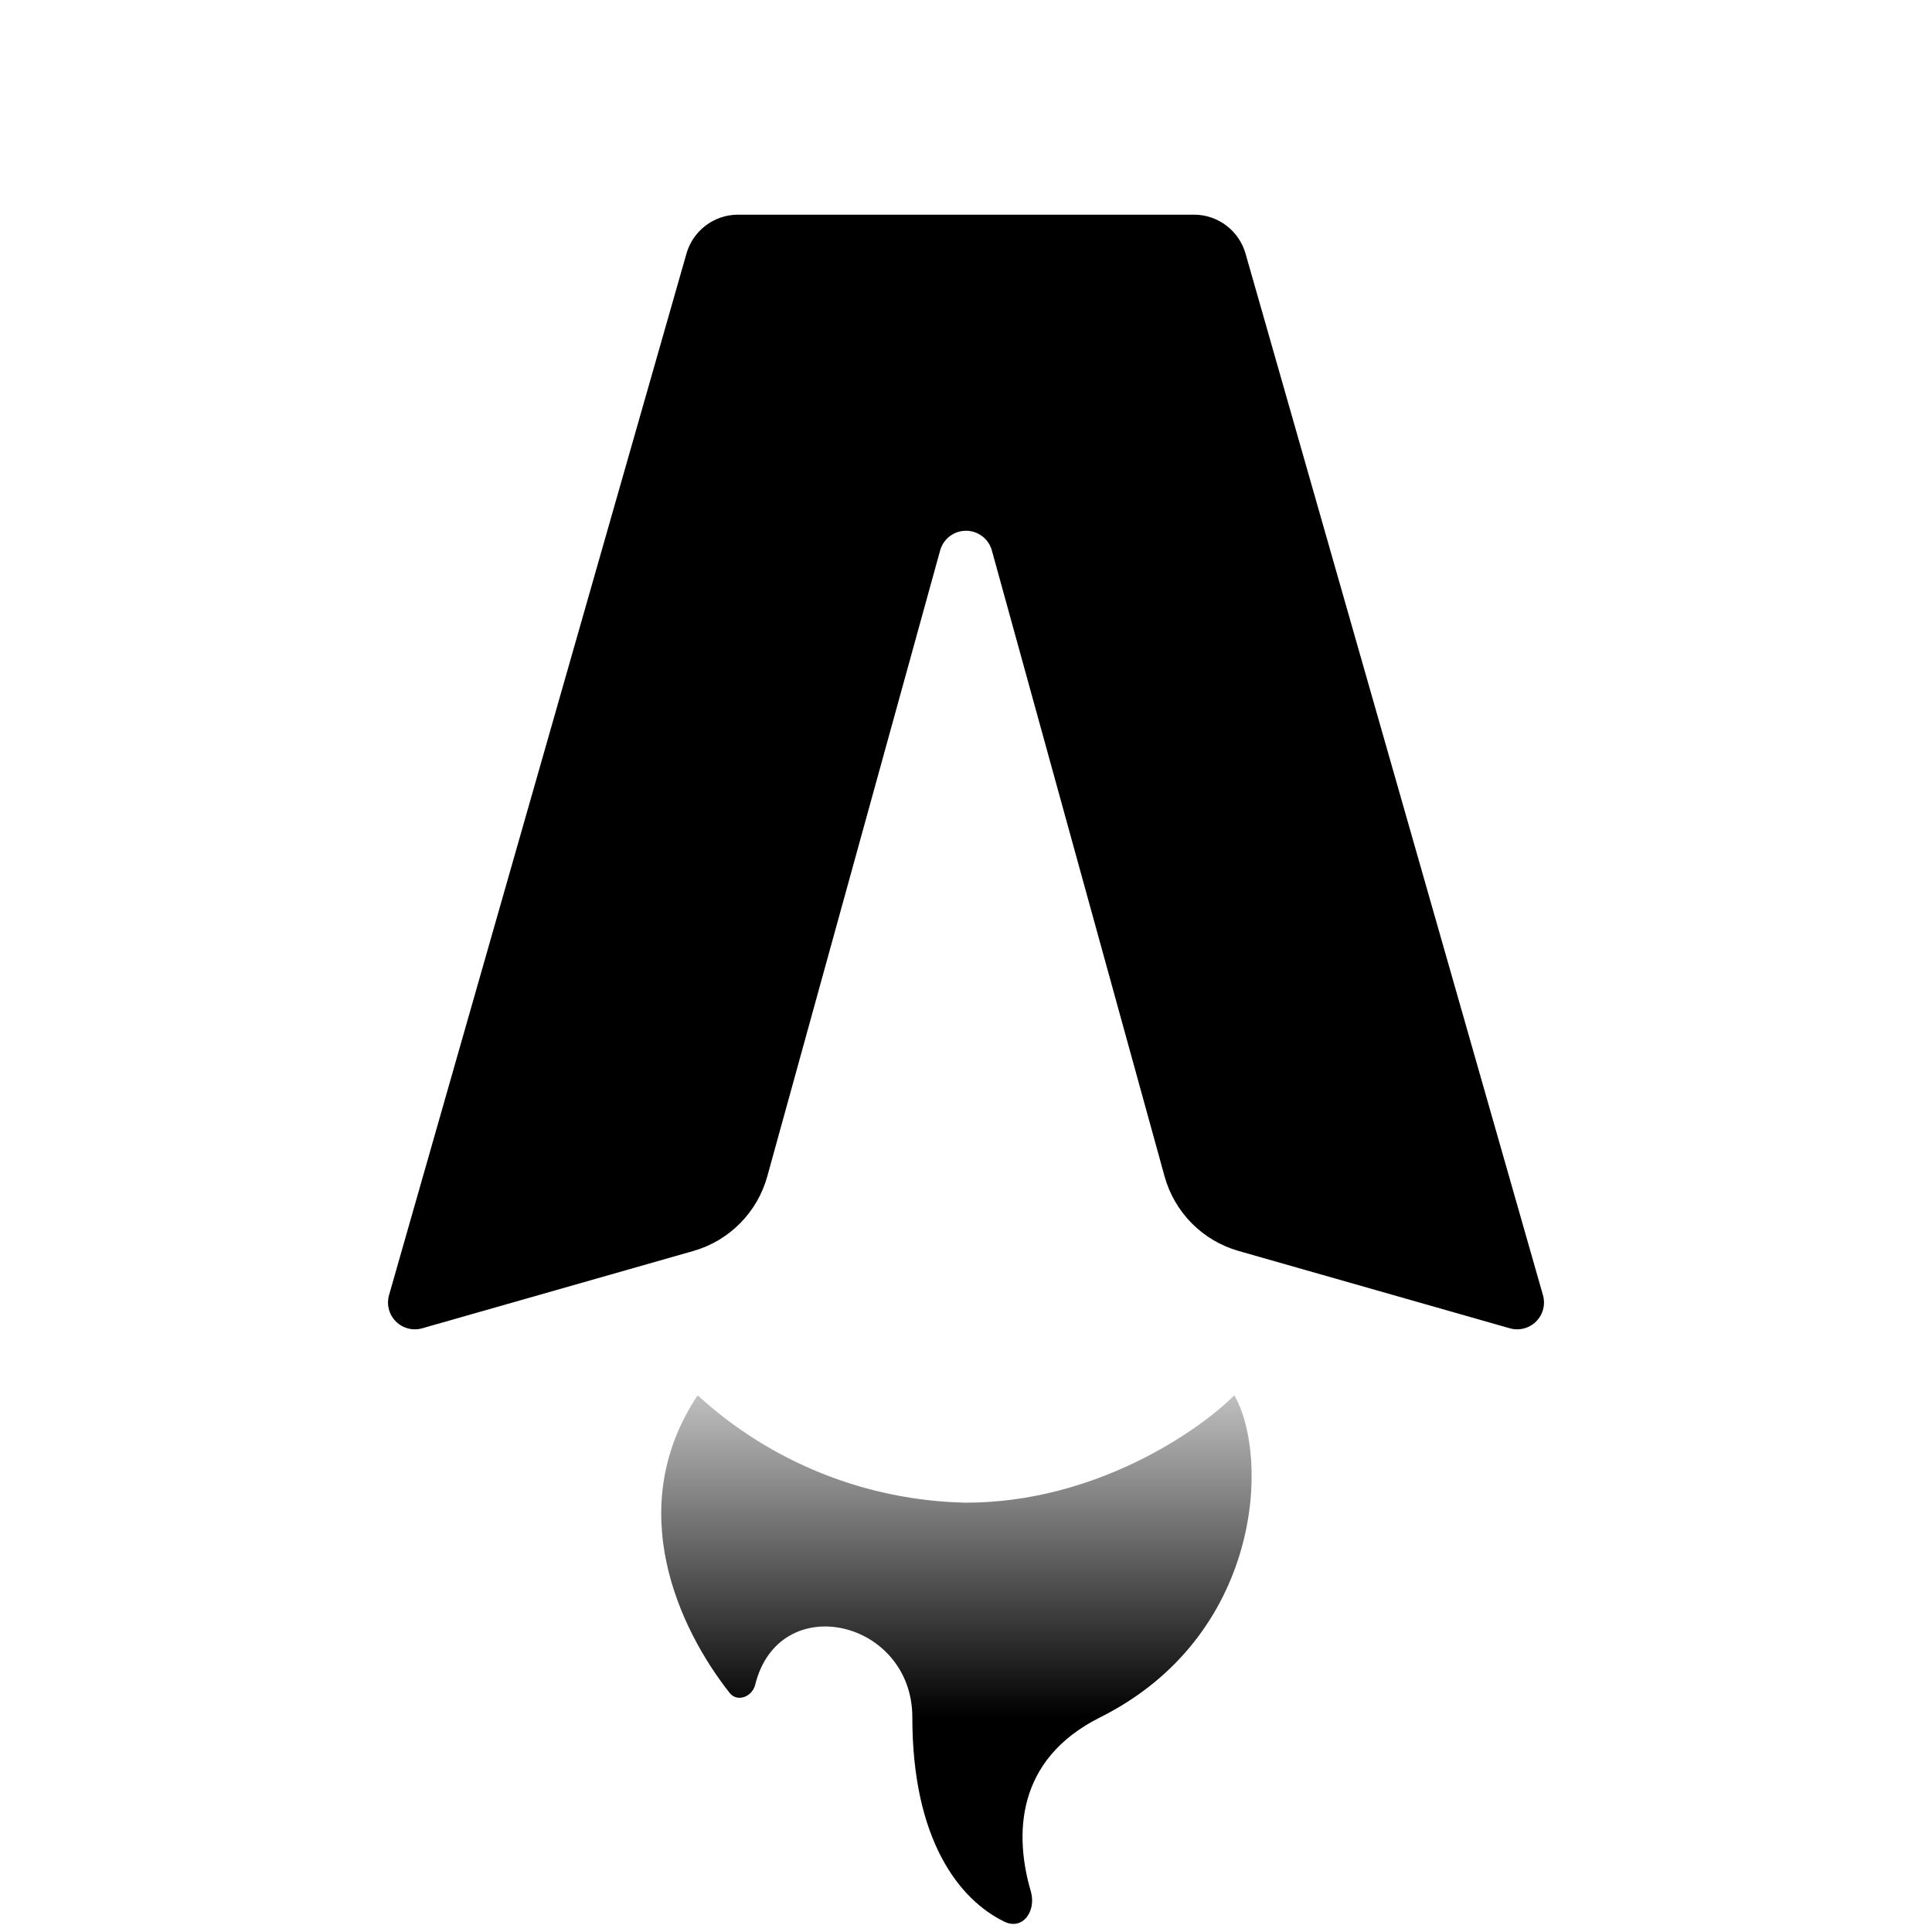
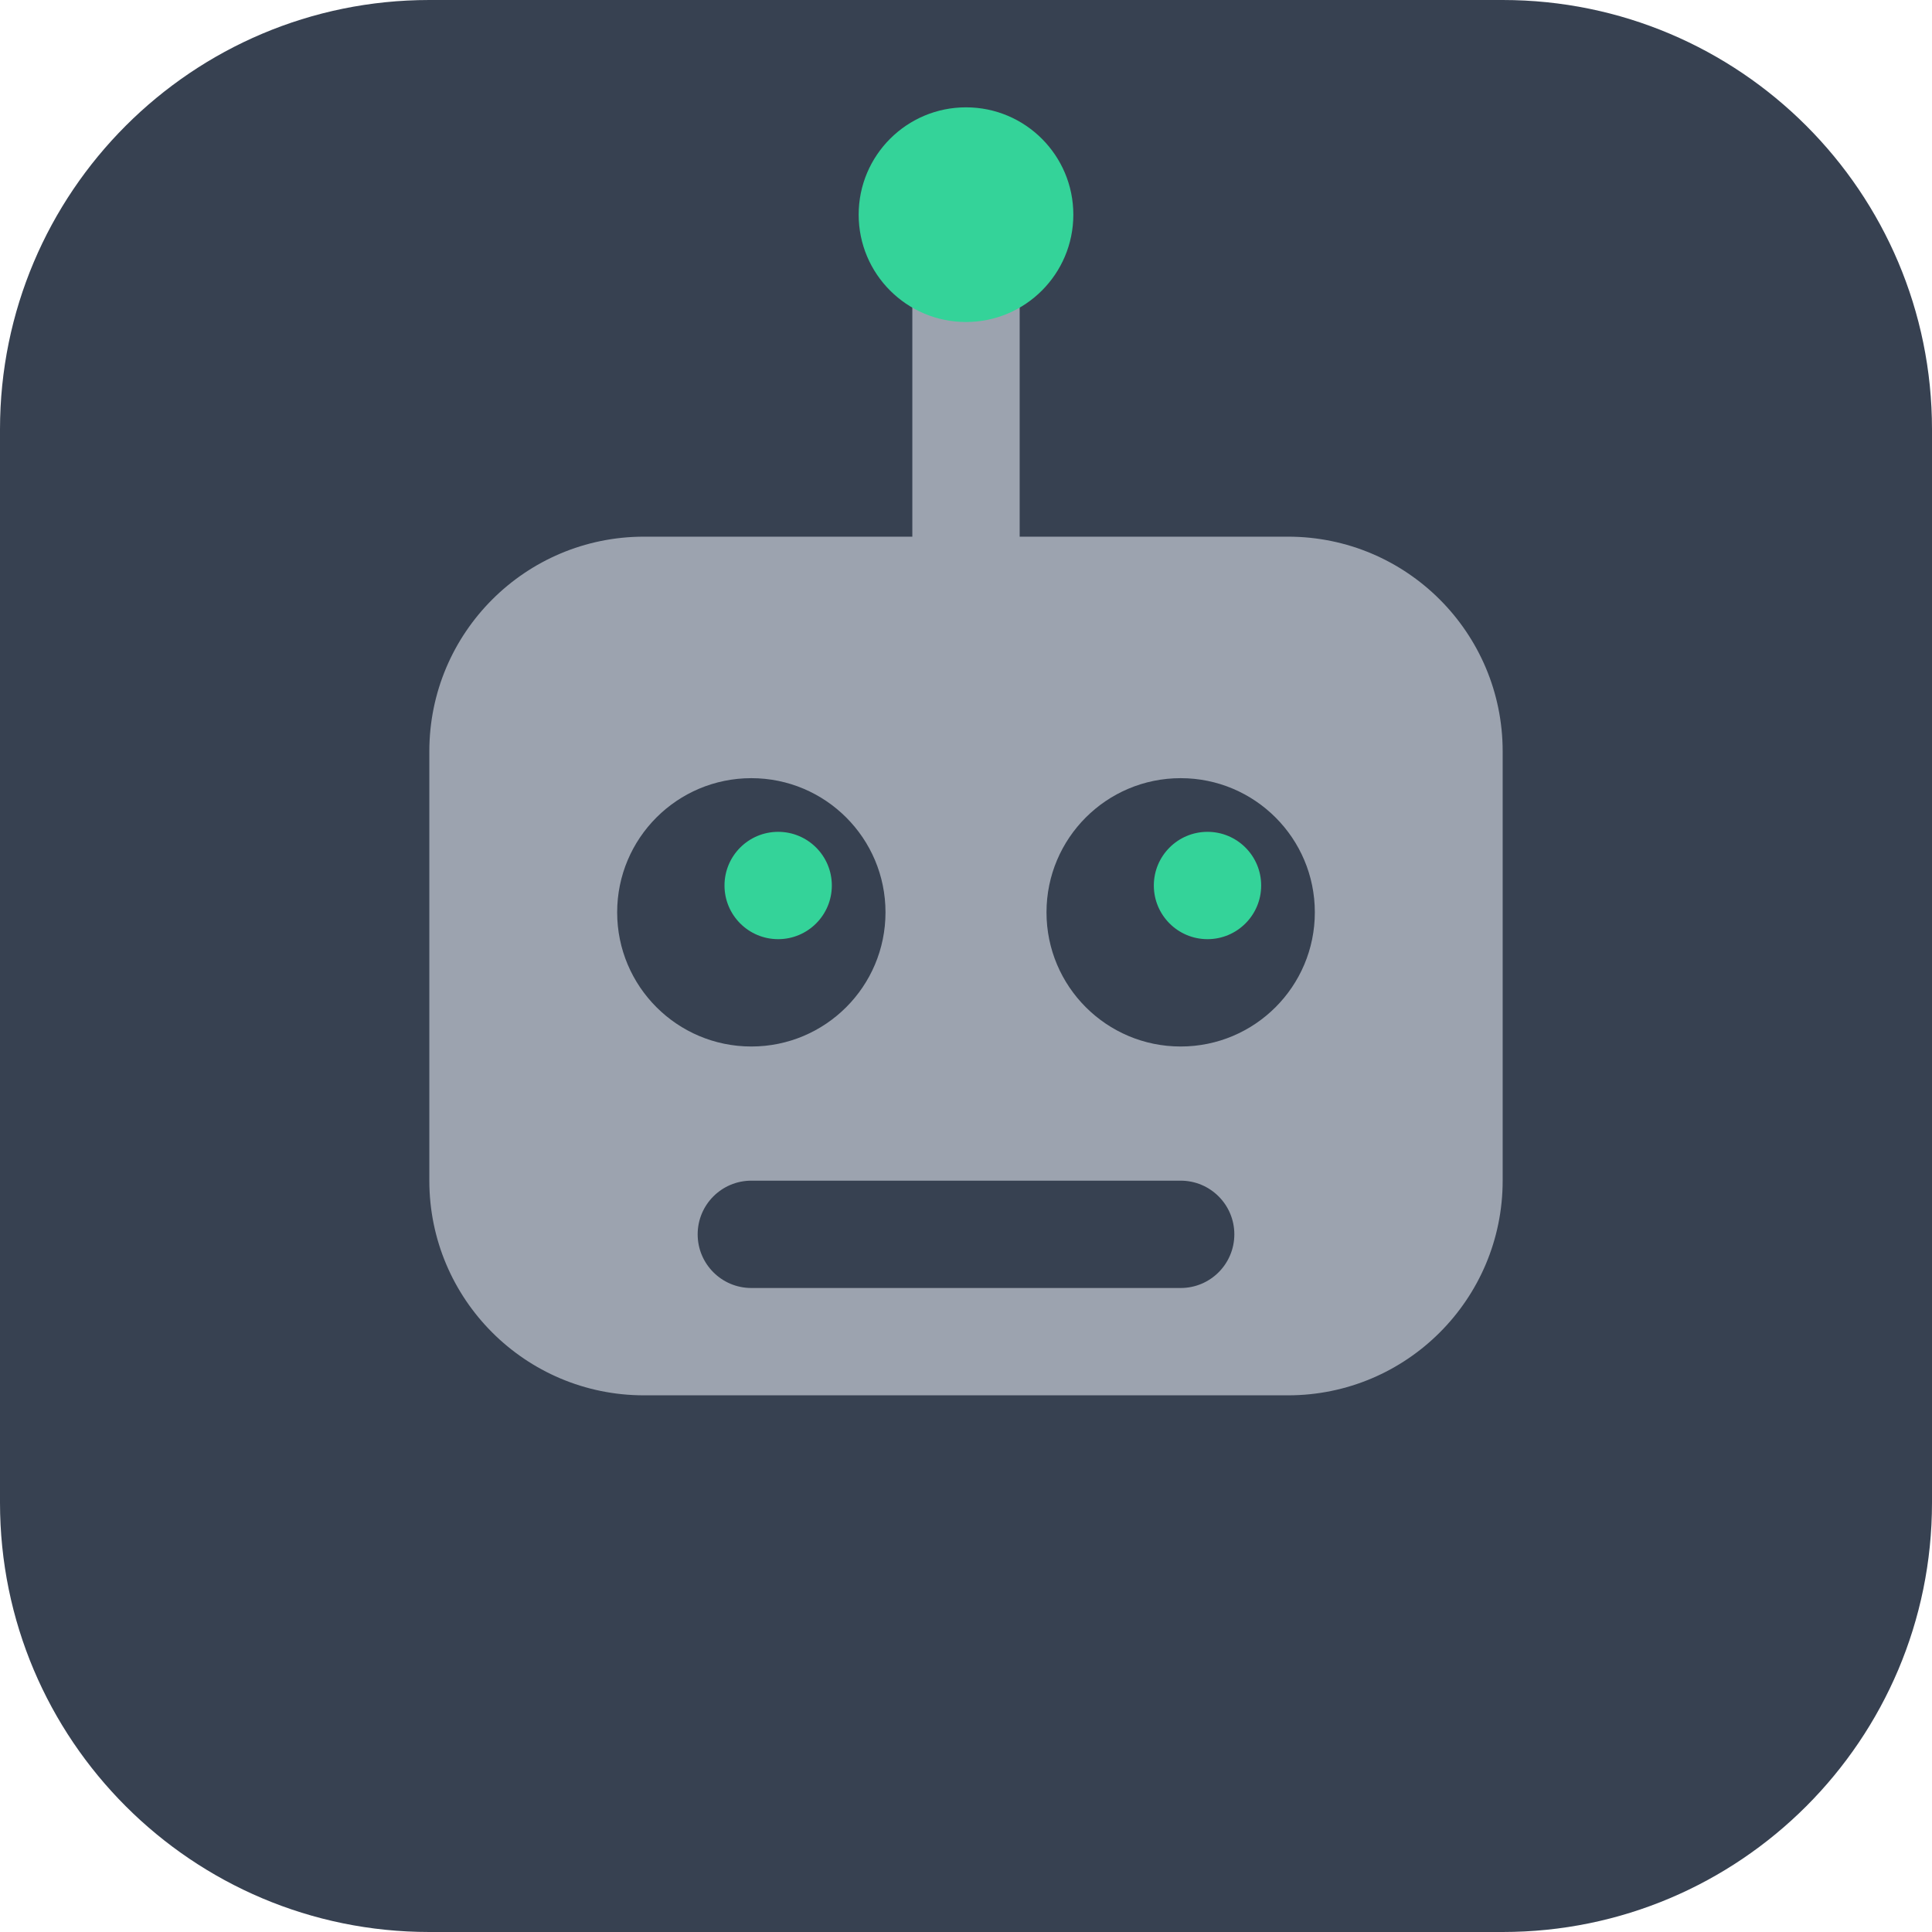
- <svg xmlns="http://www.w3.org/2000/svg" fill="none" viewBox="0 0 36 36">
-   <path fill="#000" d="M22.25 4h-8.5a1 1 0 0 0-.96.73l-5.54 19.4a.5.5 0 0 0 .62.62l5.05-1.44a2 2 0 0 0 1.38-1.4l3.22-11.66a.5.5 0 0 1 .96 0l3.22 11.67a2 2 0 0 0 1.38 1.39l5.05 1.44a.5.5 0 0 0 .62-.62l-5.54-19.4a1 1 0 0 0-.96-.73Z" />
-   <path fill="url(#gradient)" d="M18 28a7.63 7.63 0 0 1-5-2c-1.4 2.1-.35 4.35.6 5.55.14.17.41.07.47-.15.44-1.8 2.93-1.22 2.93.6 0 2.28.87 3.4 1.72 3.81.34.16.59-.2.49-.56-.31-1.05-.29-2.46 1.29-3.25 3-1.5 3.17-4.83 2.5-6-.67.67-2.6 2-5 2Z" />
-   <defs>
-     <linearGradient id="gradient" x1="16" x2="16" y1="32" y2="24" gradientUnits="userSpaceOnUse">
-       <stop stop-color="#000" />
-       <stop offset="1" stop-color="#000" stop-opacity="0" />
-     </linearGradient>
-   </defs>
-   <style>
-     @media (prefers-color-scheme:dark){:root{filter:invert(100%)}}
-   </style>
+ <svg xmlns="http://www.w3.org/2000/svg" viewBox="0 0 36 36">
+   <rect width="36" height="36" rx="8" fill="#374151" />
+   <rect x="8" y="10" width="20" height="16" rx="4" fill="#9CA3AF" />
+   <line x1="18" y1="4" x2="18" y2="10" stroke="#9CA3AF" stroke-width="2" stroke-linecap="round" />
+   <circle cx="18" cy="4" r="2" fill="#34D399" />
+   <circle cx="14" cy="17" r="2.5" fill="#374151" />
+   <circle cx="22" cy="17" r="2.5" fill="#374151" />
+   <circle cx="14.5" cy="16.5" r="1" fill="#34D399" />
+   <circle cx="22.5" cy="16.5" r="1" fill="#34D399" />
+   <rect x="13" y="22" width="10" height="2" rx="1" fill="#374151" />
</svg>
